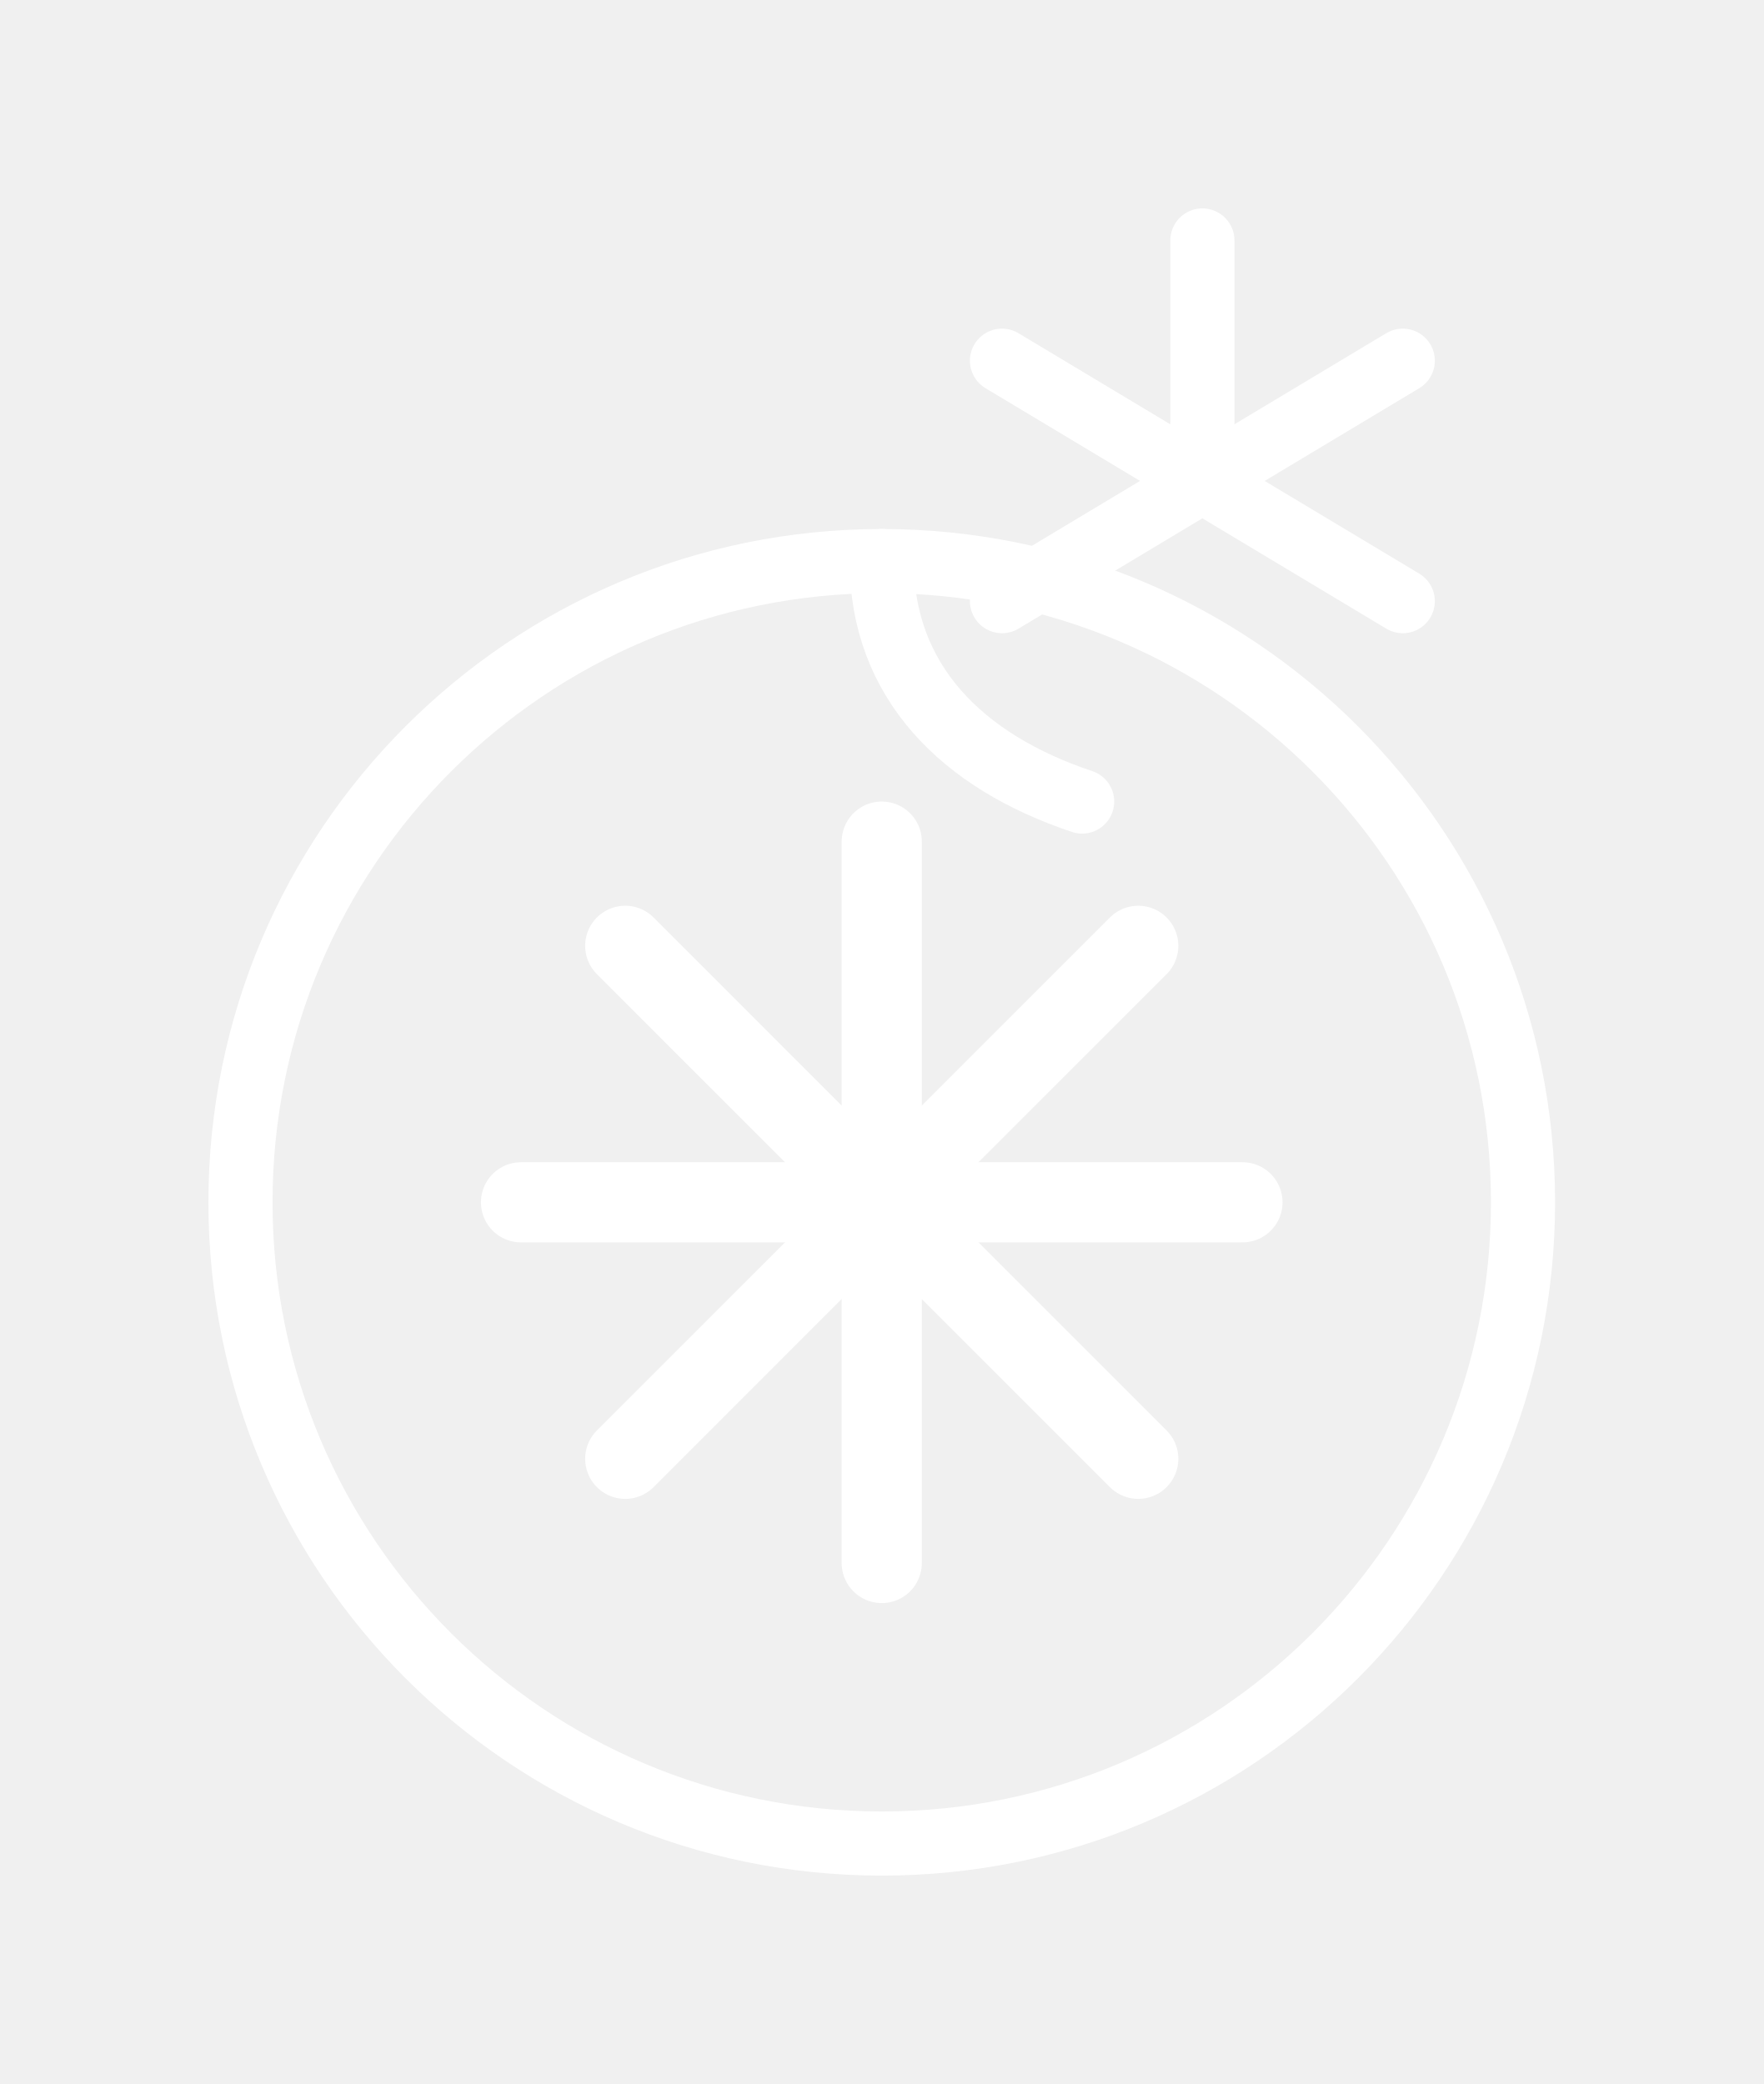
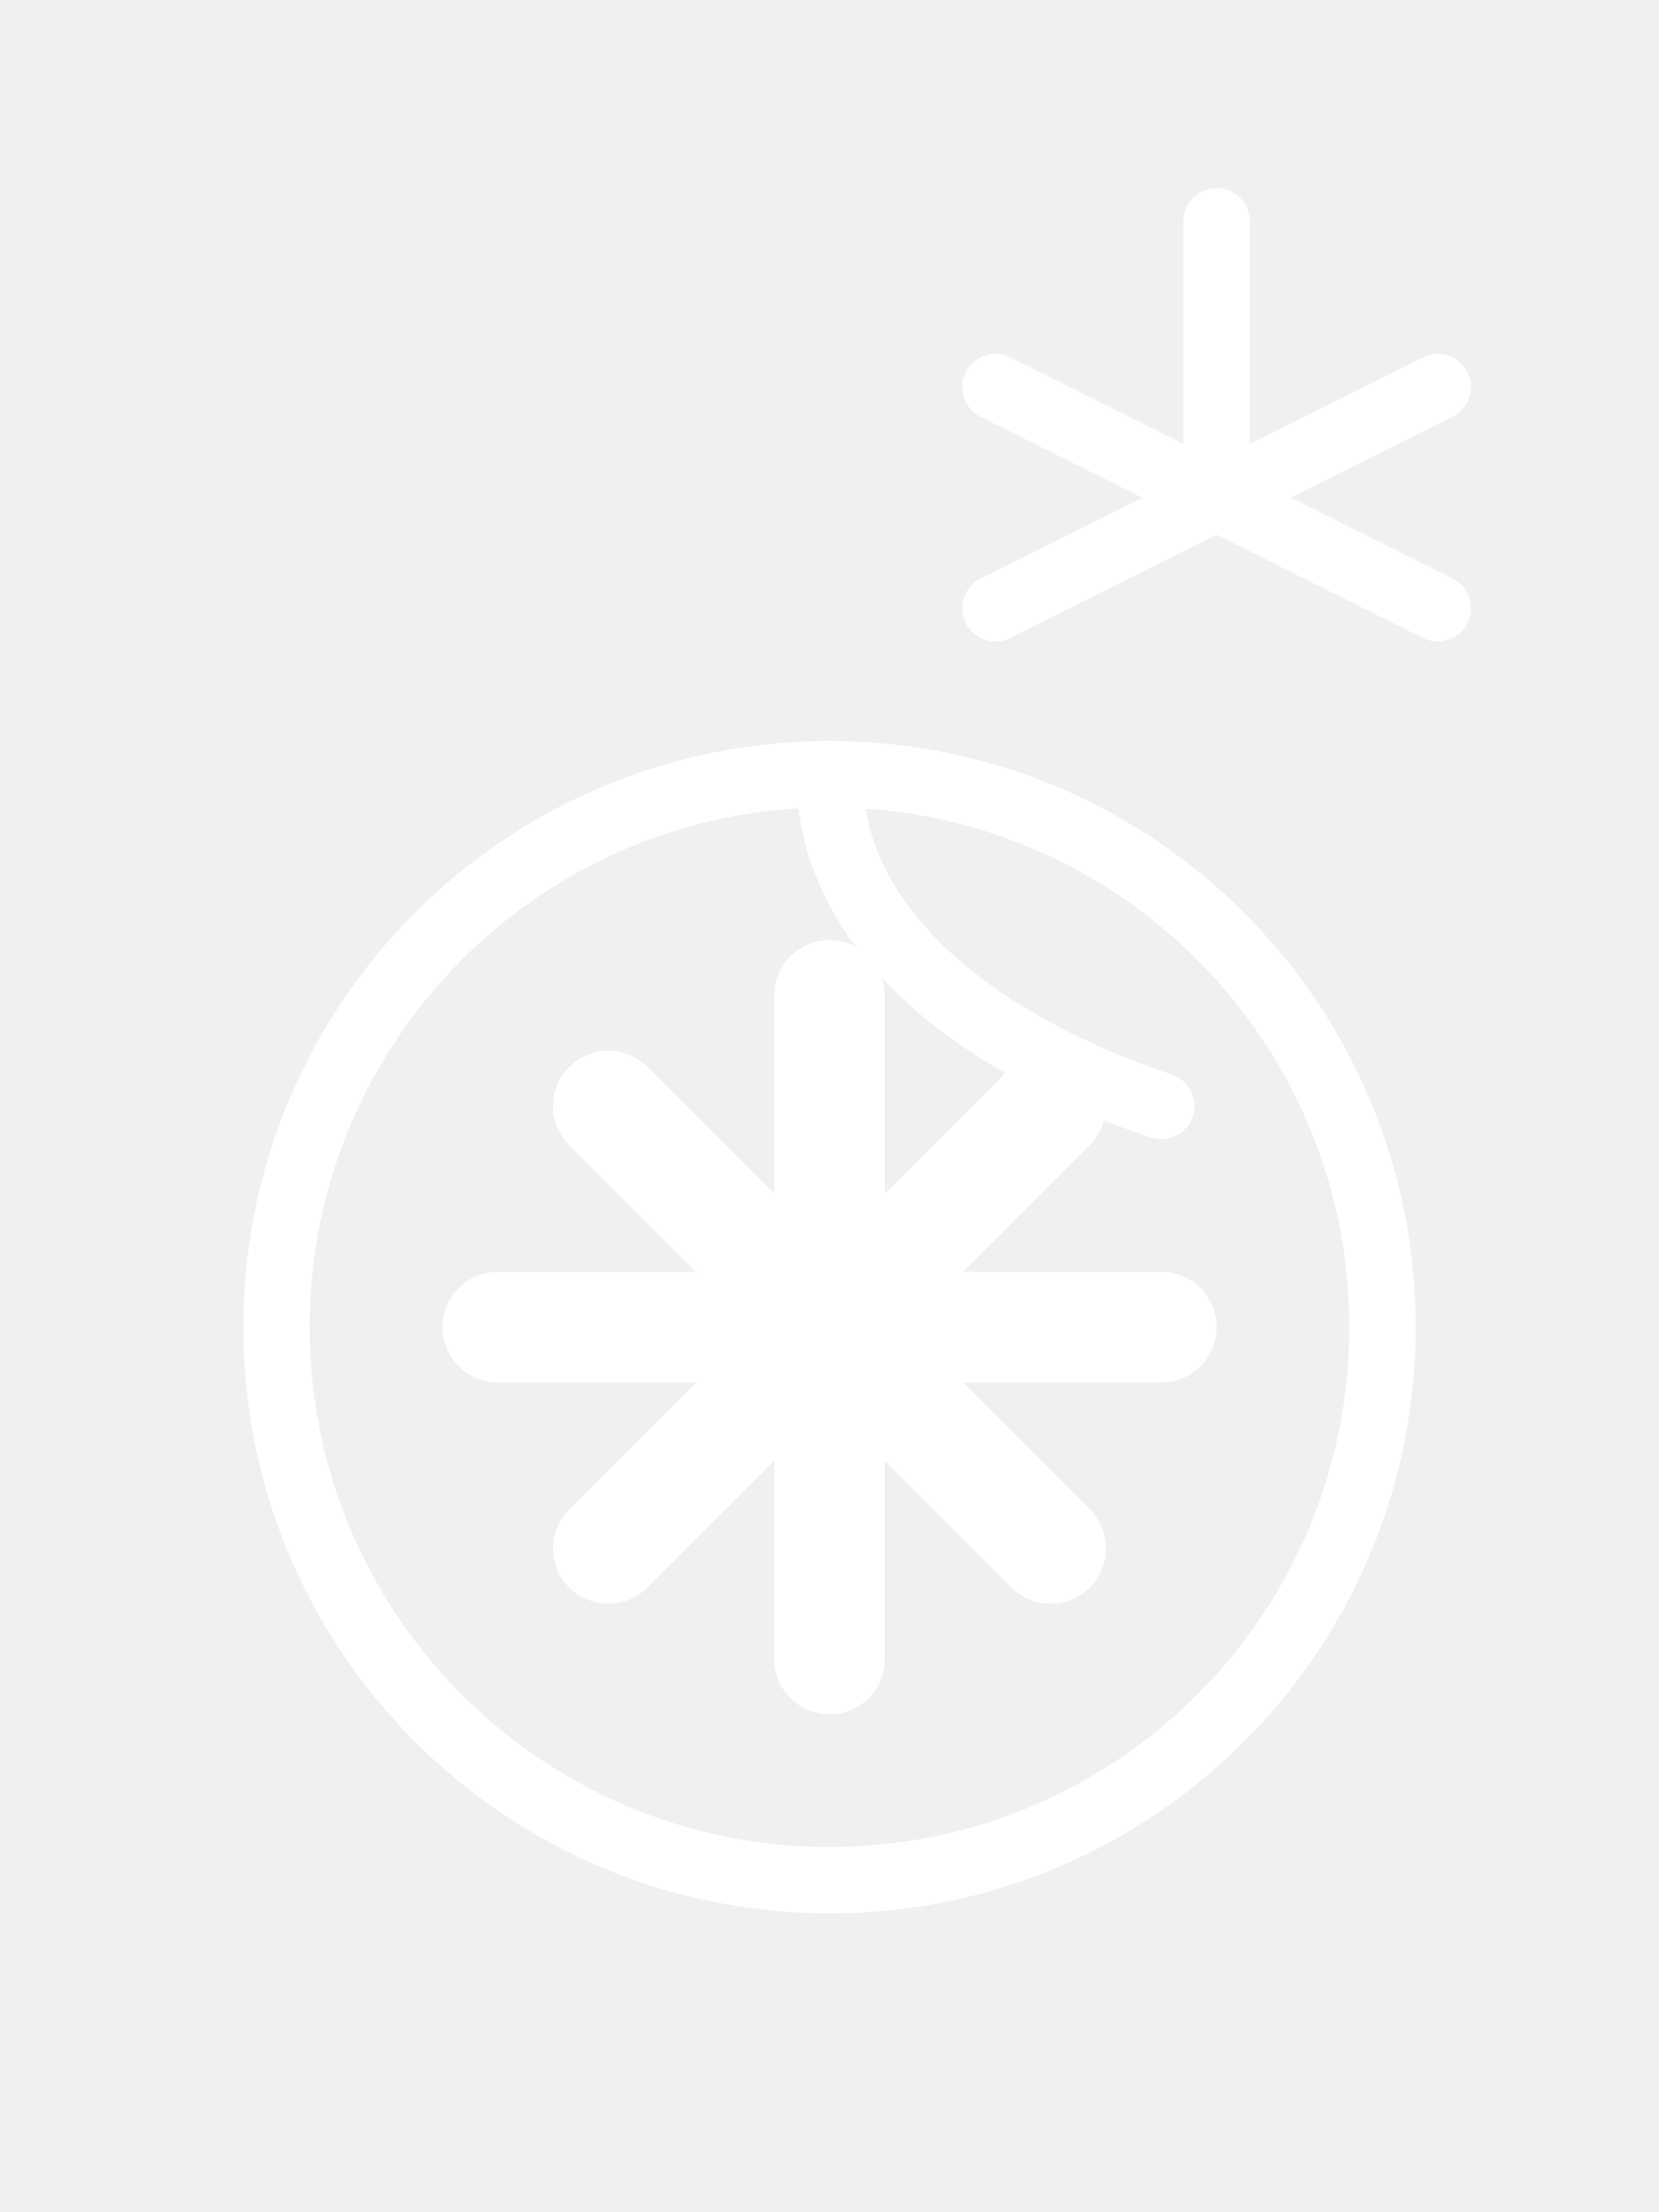
- <svg xmlns="http://www.w3.org/2000/svg" width="220" height="260" viewBox="0 0 220 260" fill="none">
-   <circle cx="110" cy="150" r="80" stroke="white" stroke-width="8" fill="none" />
-   <path d="M110 70 C110 85 120 95 135 100" stroke="white" stroke-width="8" fill="none" stroke-linecap="round" />
-   <g stroke="white" stroke-width="8" stroke-linecap="round">
-     <line x1="150" y1="60" x2="150" y2="30" />
-     <line x1="150" y1="60" x2="175" y2="45" />
-     <line x1="150" y1="60" x2="175" y2="75" />
-     <line x1="150" y1="60" x2="125" y2="45" />
-     <line x1="150" y1="60" x2="125" y2="75" />
+ <svg xmlns="http://www.w3.org/2000/svg" width="150" height="200" viewBox="0 0 150 200" fill="none">
+   <circle cx="75" cy="120" r="50" stroke="white" stroke-width="6" fill="none" />
+   <path d="M75 70 C75 85 90 95 105 100" stroke="white" stroke-width="6" fill="none" stroke-linecap="round" />
+   <g stroke="white" stroke-width="6" stroke-linecap="round">
+     <line x1="110" y1="45" x2="110" y2="20" />
+     <line x1="110" y1="45" x2="130" y2="35" />
+     <line x1="110" y1="45" x2="130" y2="55" />
+     <line x1="110" y1="45" x2="90" y2="35" />
+     <line x1="110" y1="45" x2="90" y2="55" />
  </g>
  <g stroke="white" stroke-width="10" stroke-linecap="round">
-     <line x1="110" y1="105" x2="110" y2="195" />
-     <line x1="65" y1="150" x2="155" y2="150" />
-     <line x1="78" y1="118" x2="142" y2="182" />
-     <line x1="78" y1="182" x2="142" y2="118" />
+     <line x1="75" y1="90" x2="75" y2="150" />
+     <line x1="45" y1="120" x2="105" y2="120" />
+     <line x1="55" y1="100" x2="95" y2="140" />
+     <line x1="55" y1="140" x2="95" y2="100" />
  </g>
</svg>
